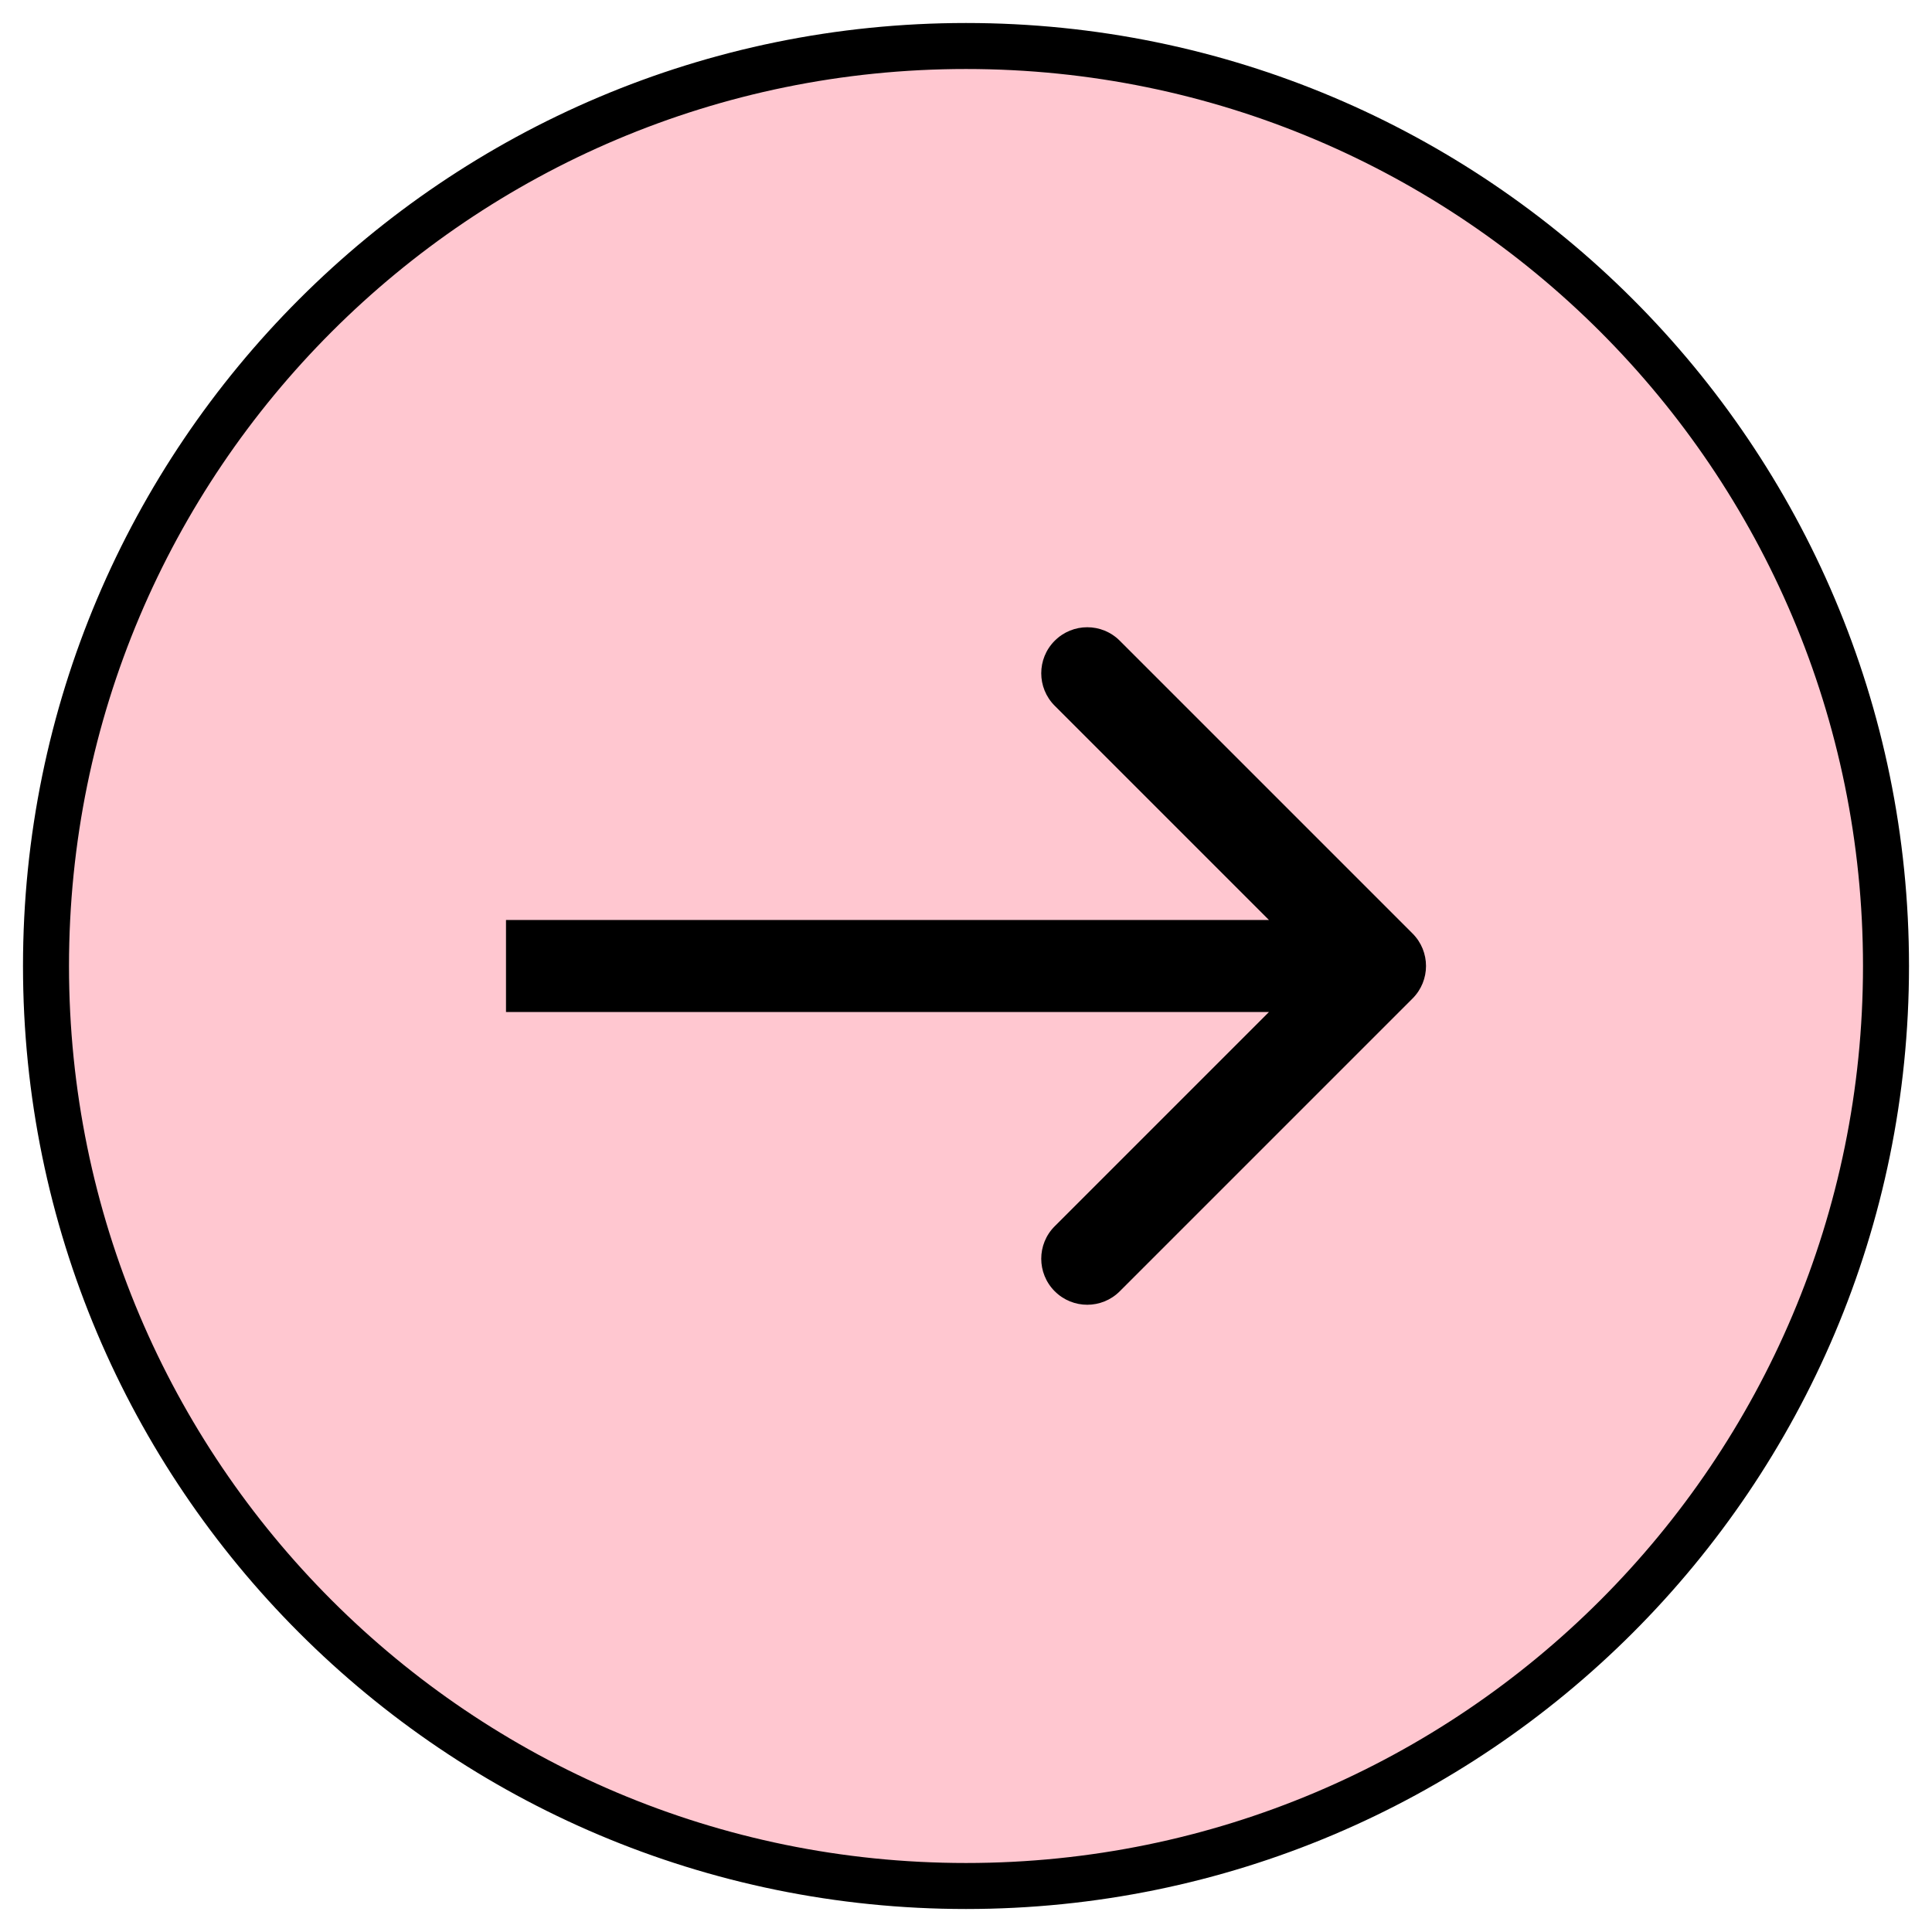
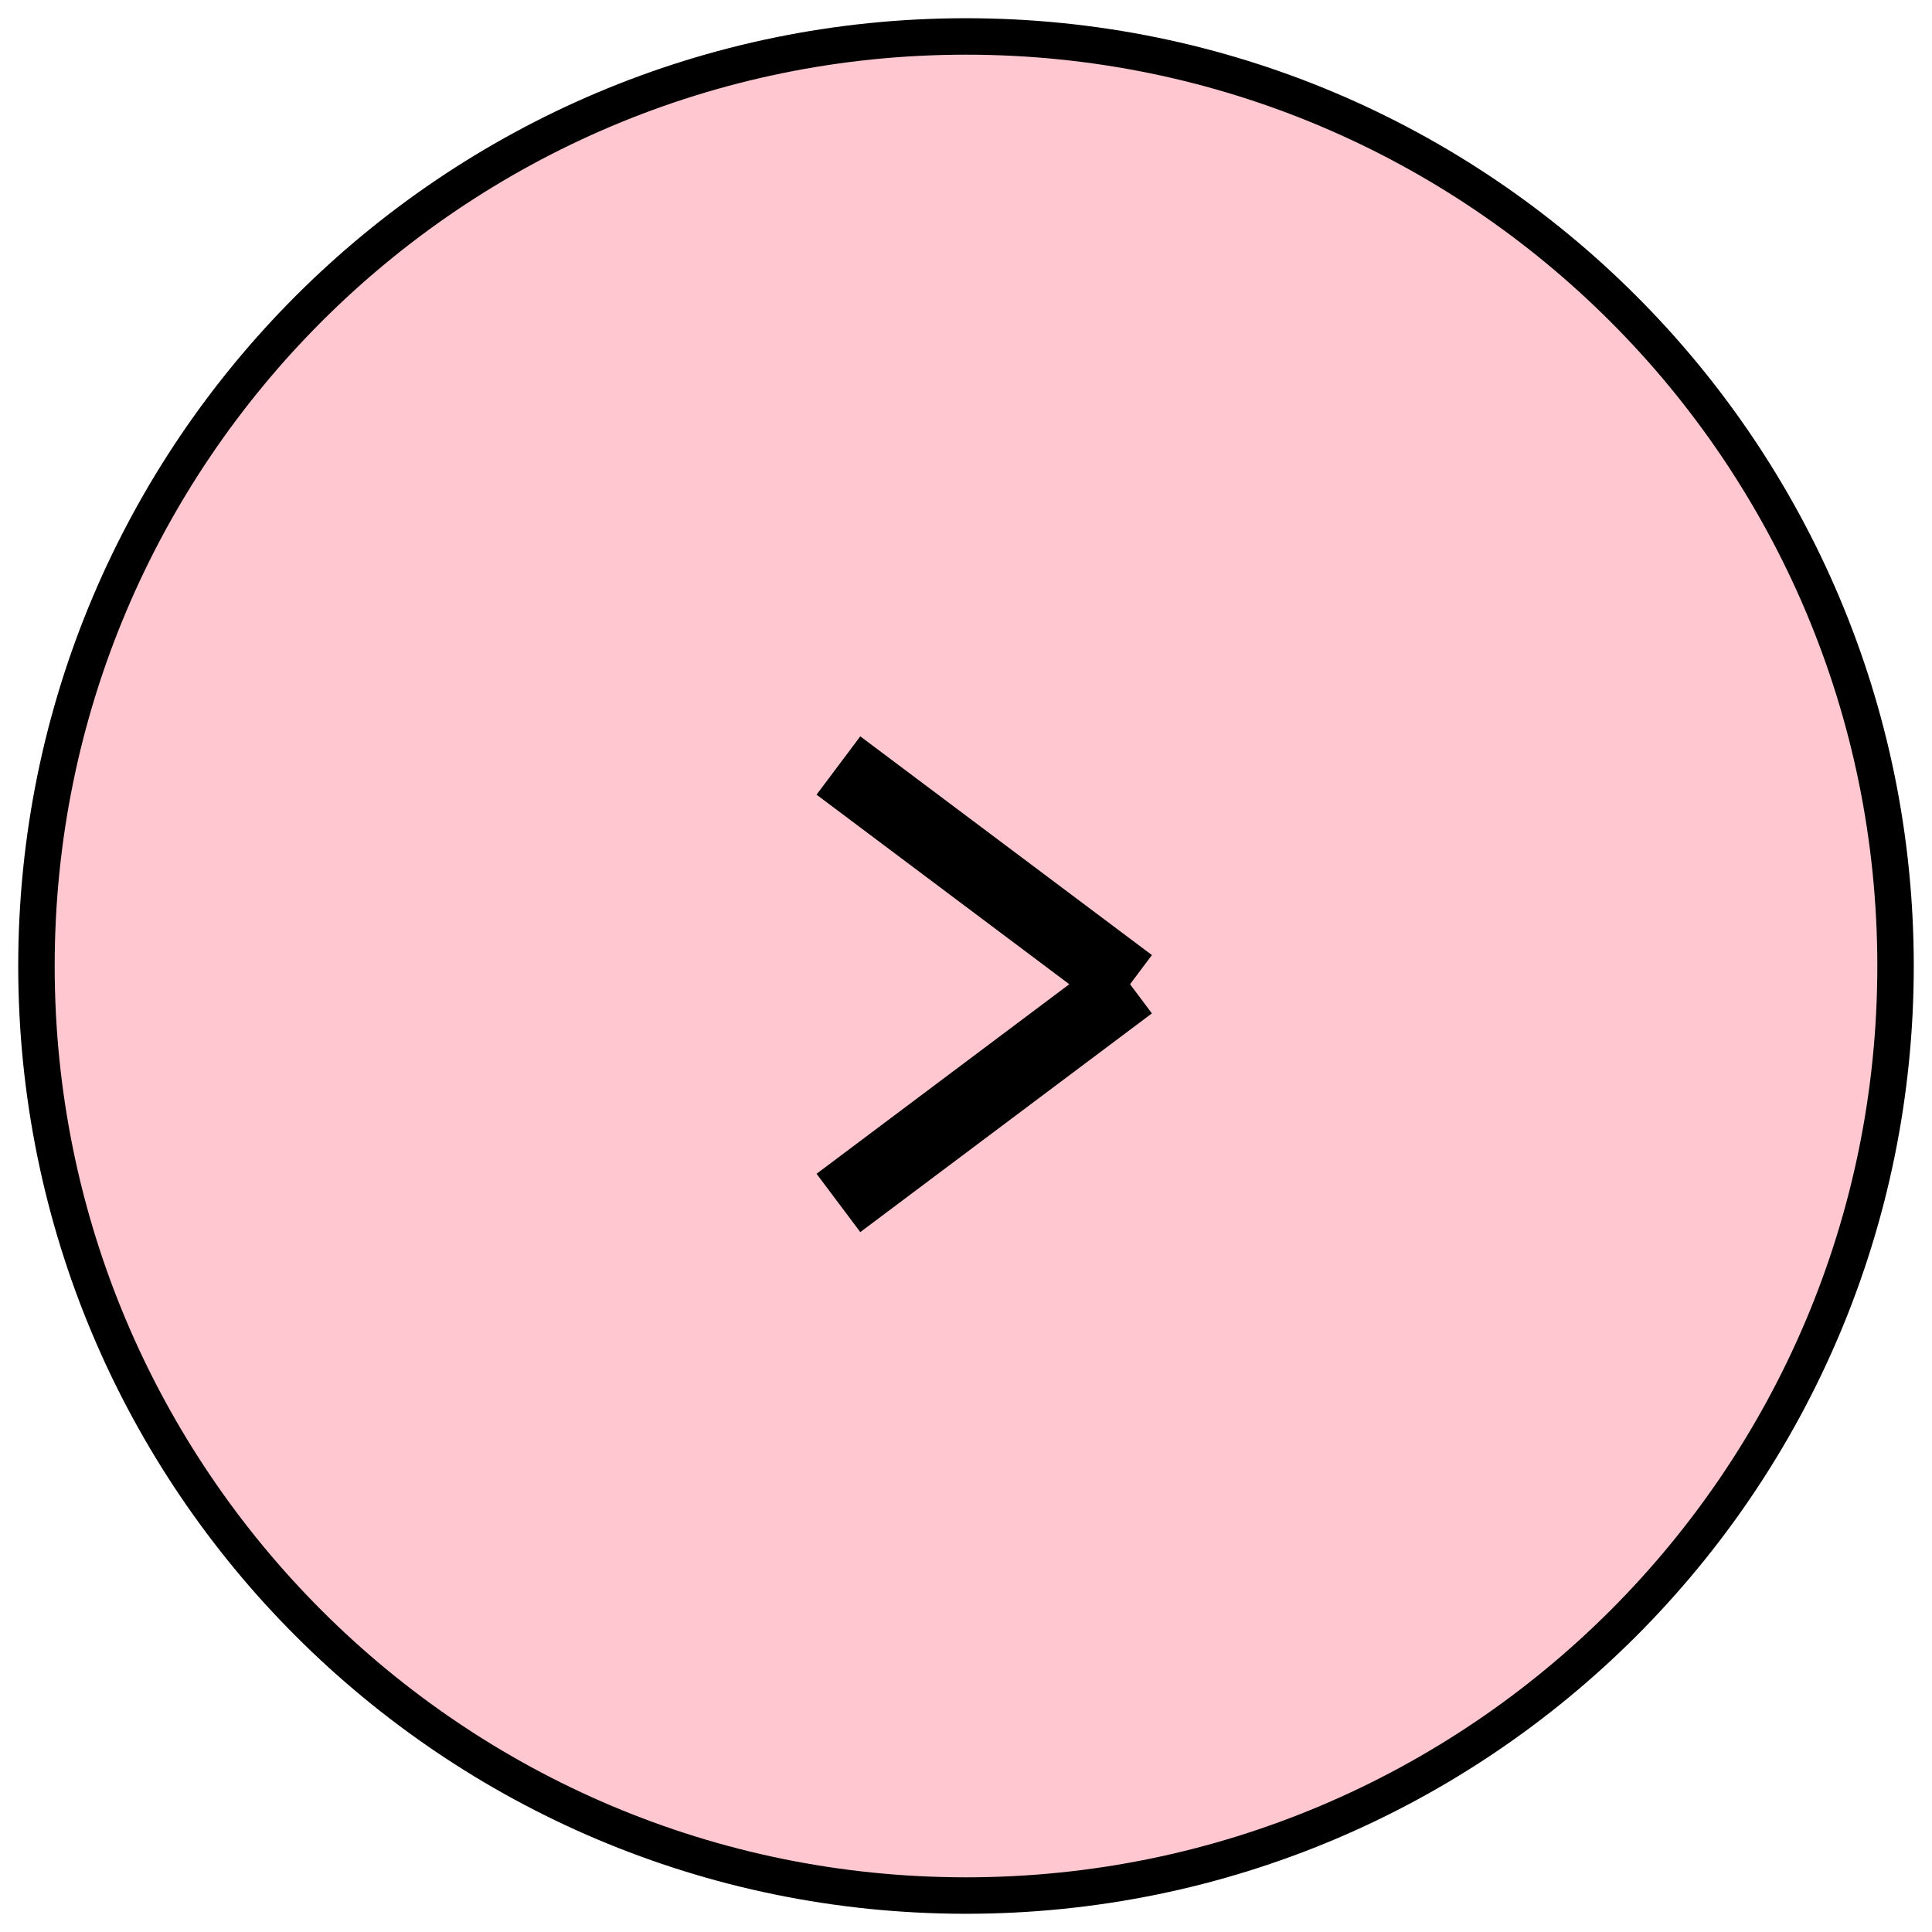
- <svg xmlns="http://www.w3.org/2000/svg" width="42" height="42" viewBox="0 0 42 42" fill="none">
-   <circle cx="21" cy="21" r="20" fill="#FFC7D0" stroke="black" />
-   <path d="M30.707 20.293C31.098 20.683 31.098 21.317 30.707 21.707L24.343 28.071C23.953 28.462 23.32 28.462 22.929 28.071C22.538 27.68 22.538 27.047 22.929 26.657L28.586 21L22.929 15.343C22.538 14.953 22.538 14.319 22.929 13.929C23.32 13.538 23.953 13.538 24.343 13.929L30.707 20.293ZM11 20L30 20V22L11 22V20Z" fill="black" />
+ <svg xmlns="http://www.w3.org/2000/svg" width="53" height="53" viewBox="0 0 53 53" fill="none">
+   <circle cx="26.5" cy="26.5" r="25.5" fill="#FFC7D0" stroke="black" />
+   <path d="M23 33L31 27" stroke="black" stroke-width="2" />
+   <path d="M23 21L31 27" stroke="black" stroke-width="2" />
</svg>
